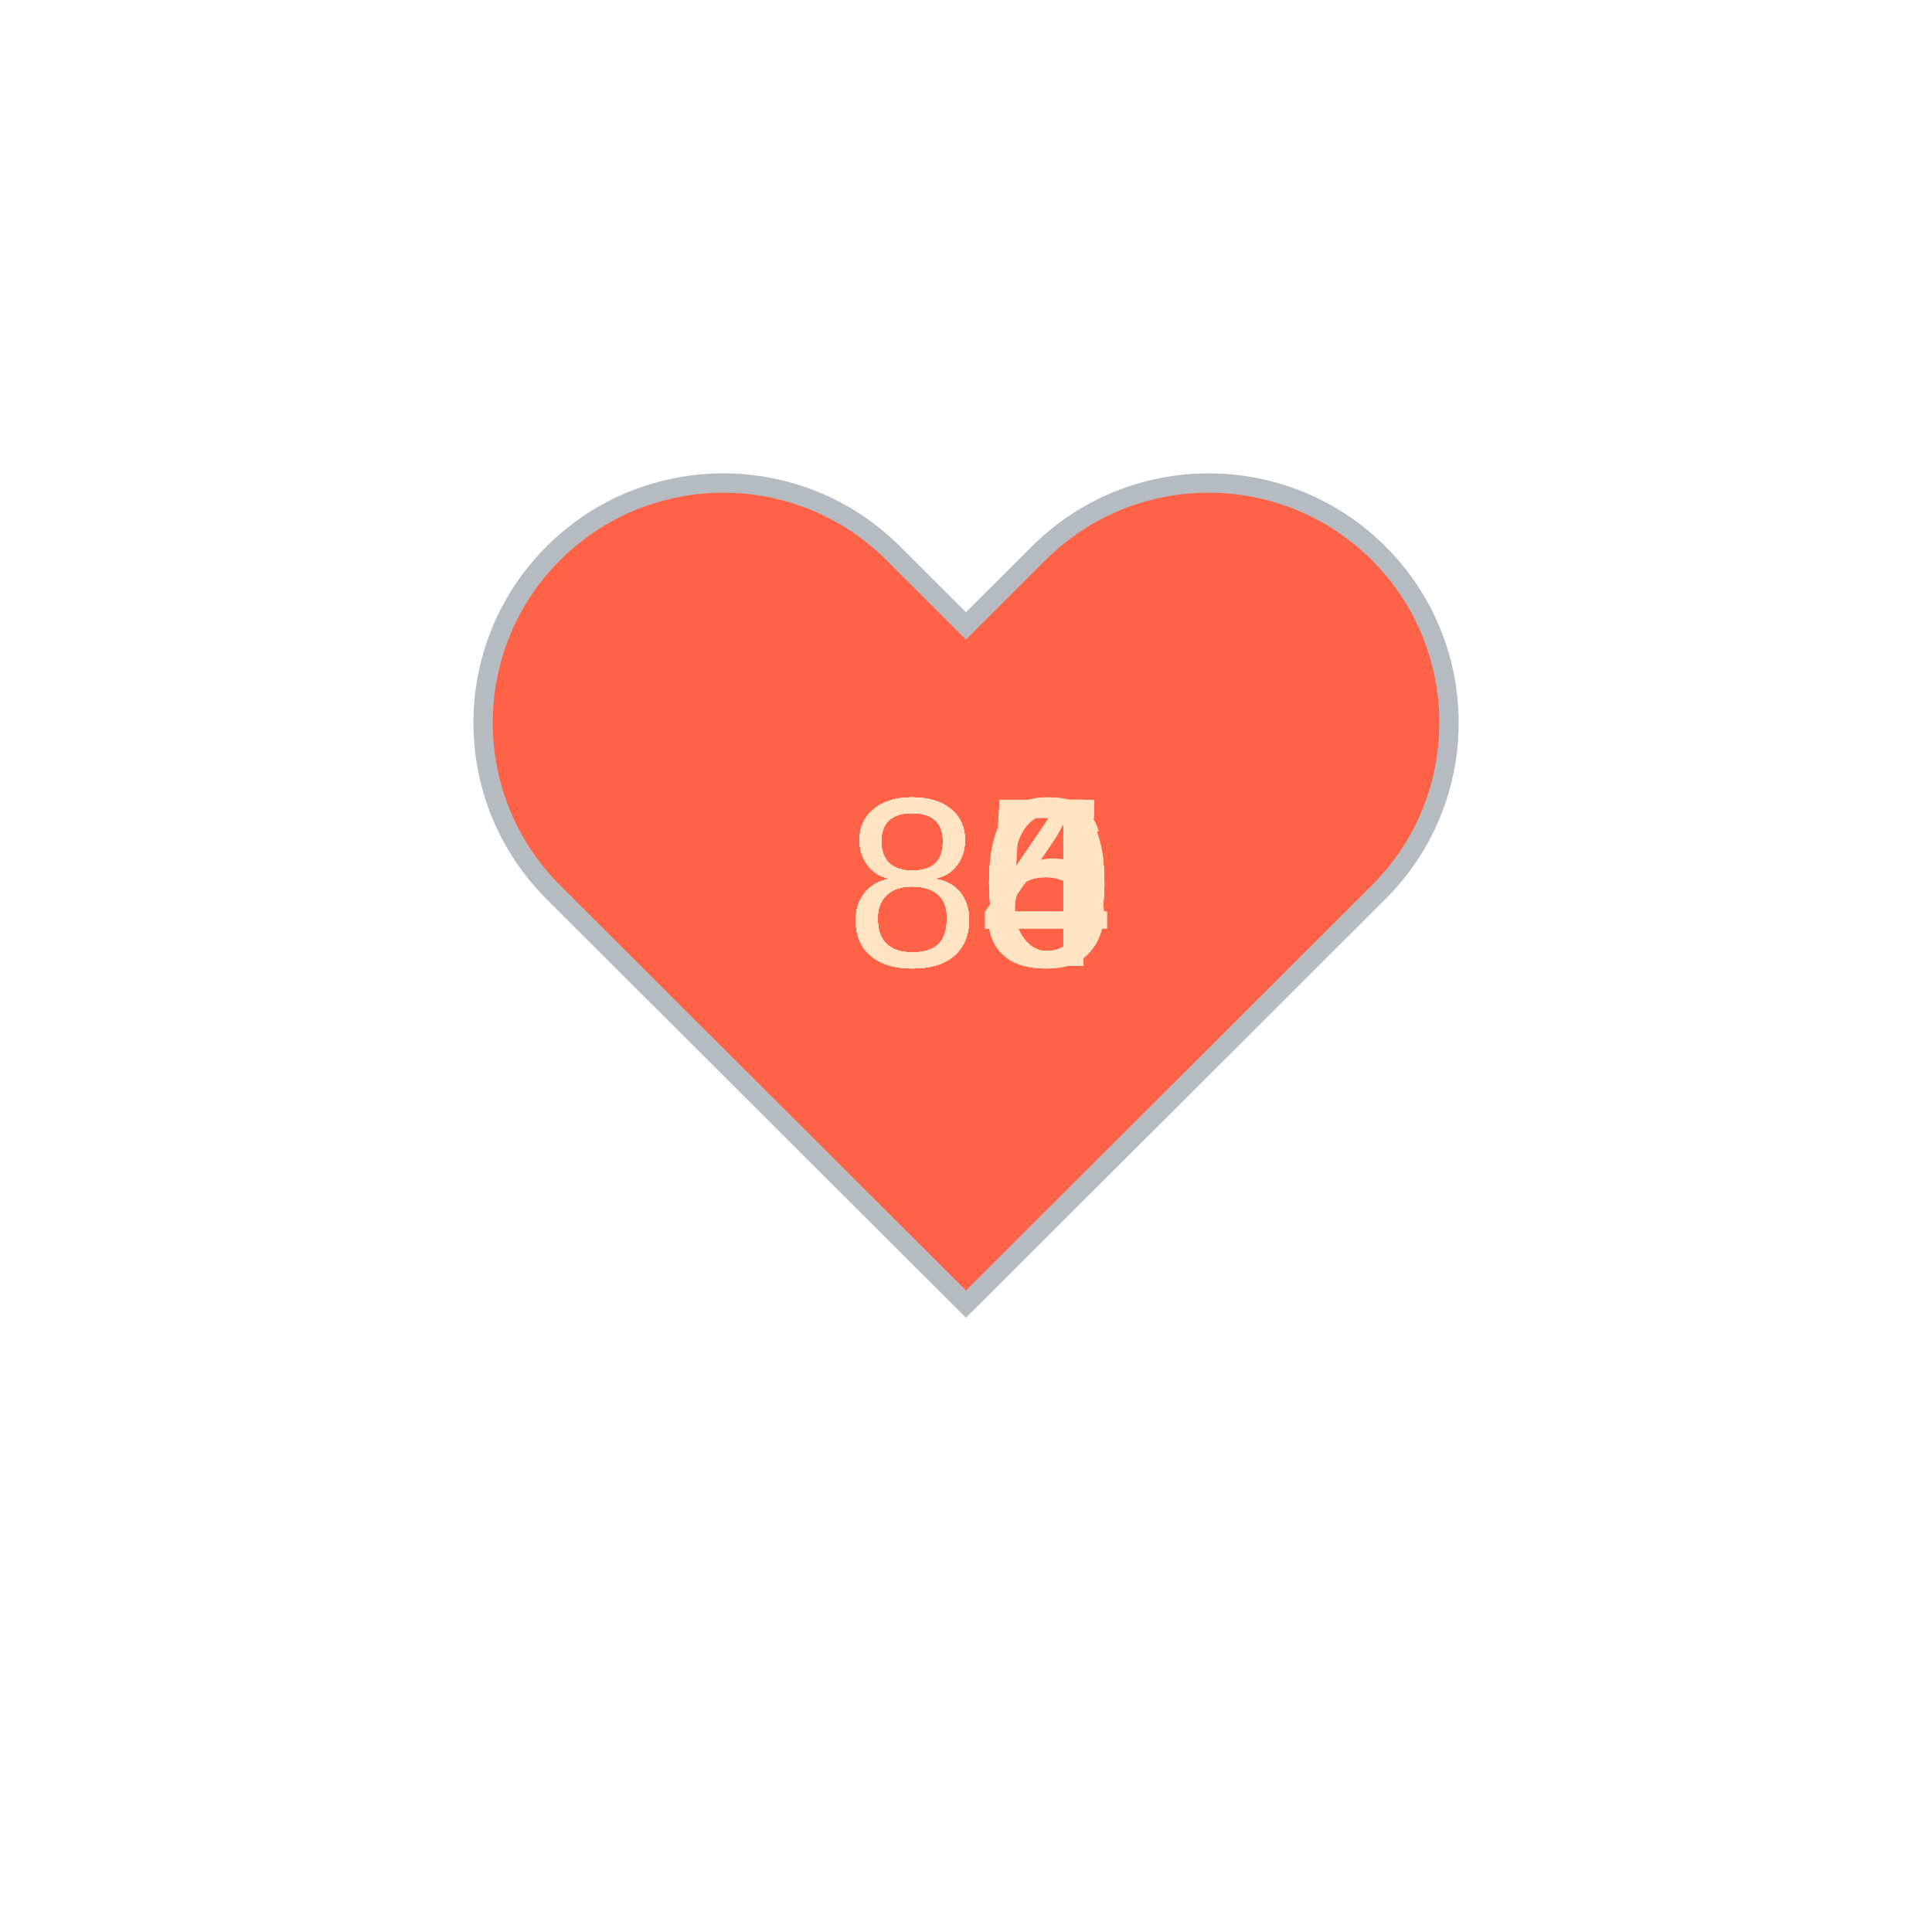
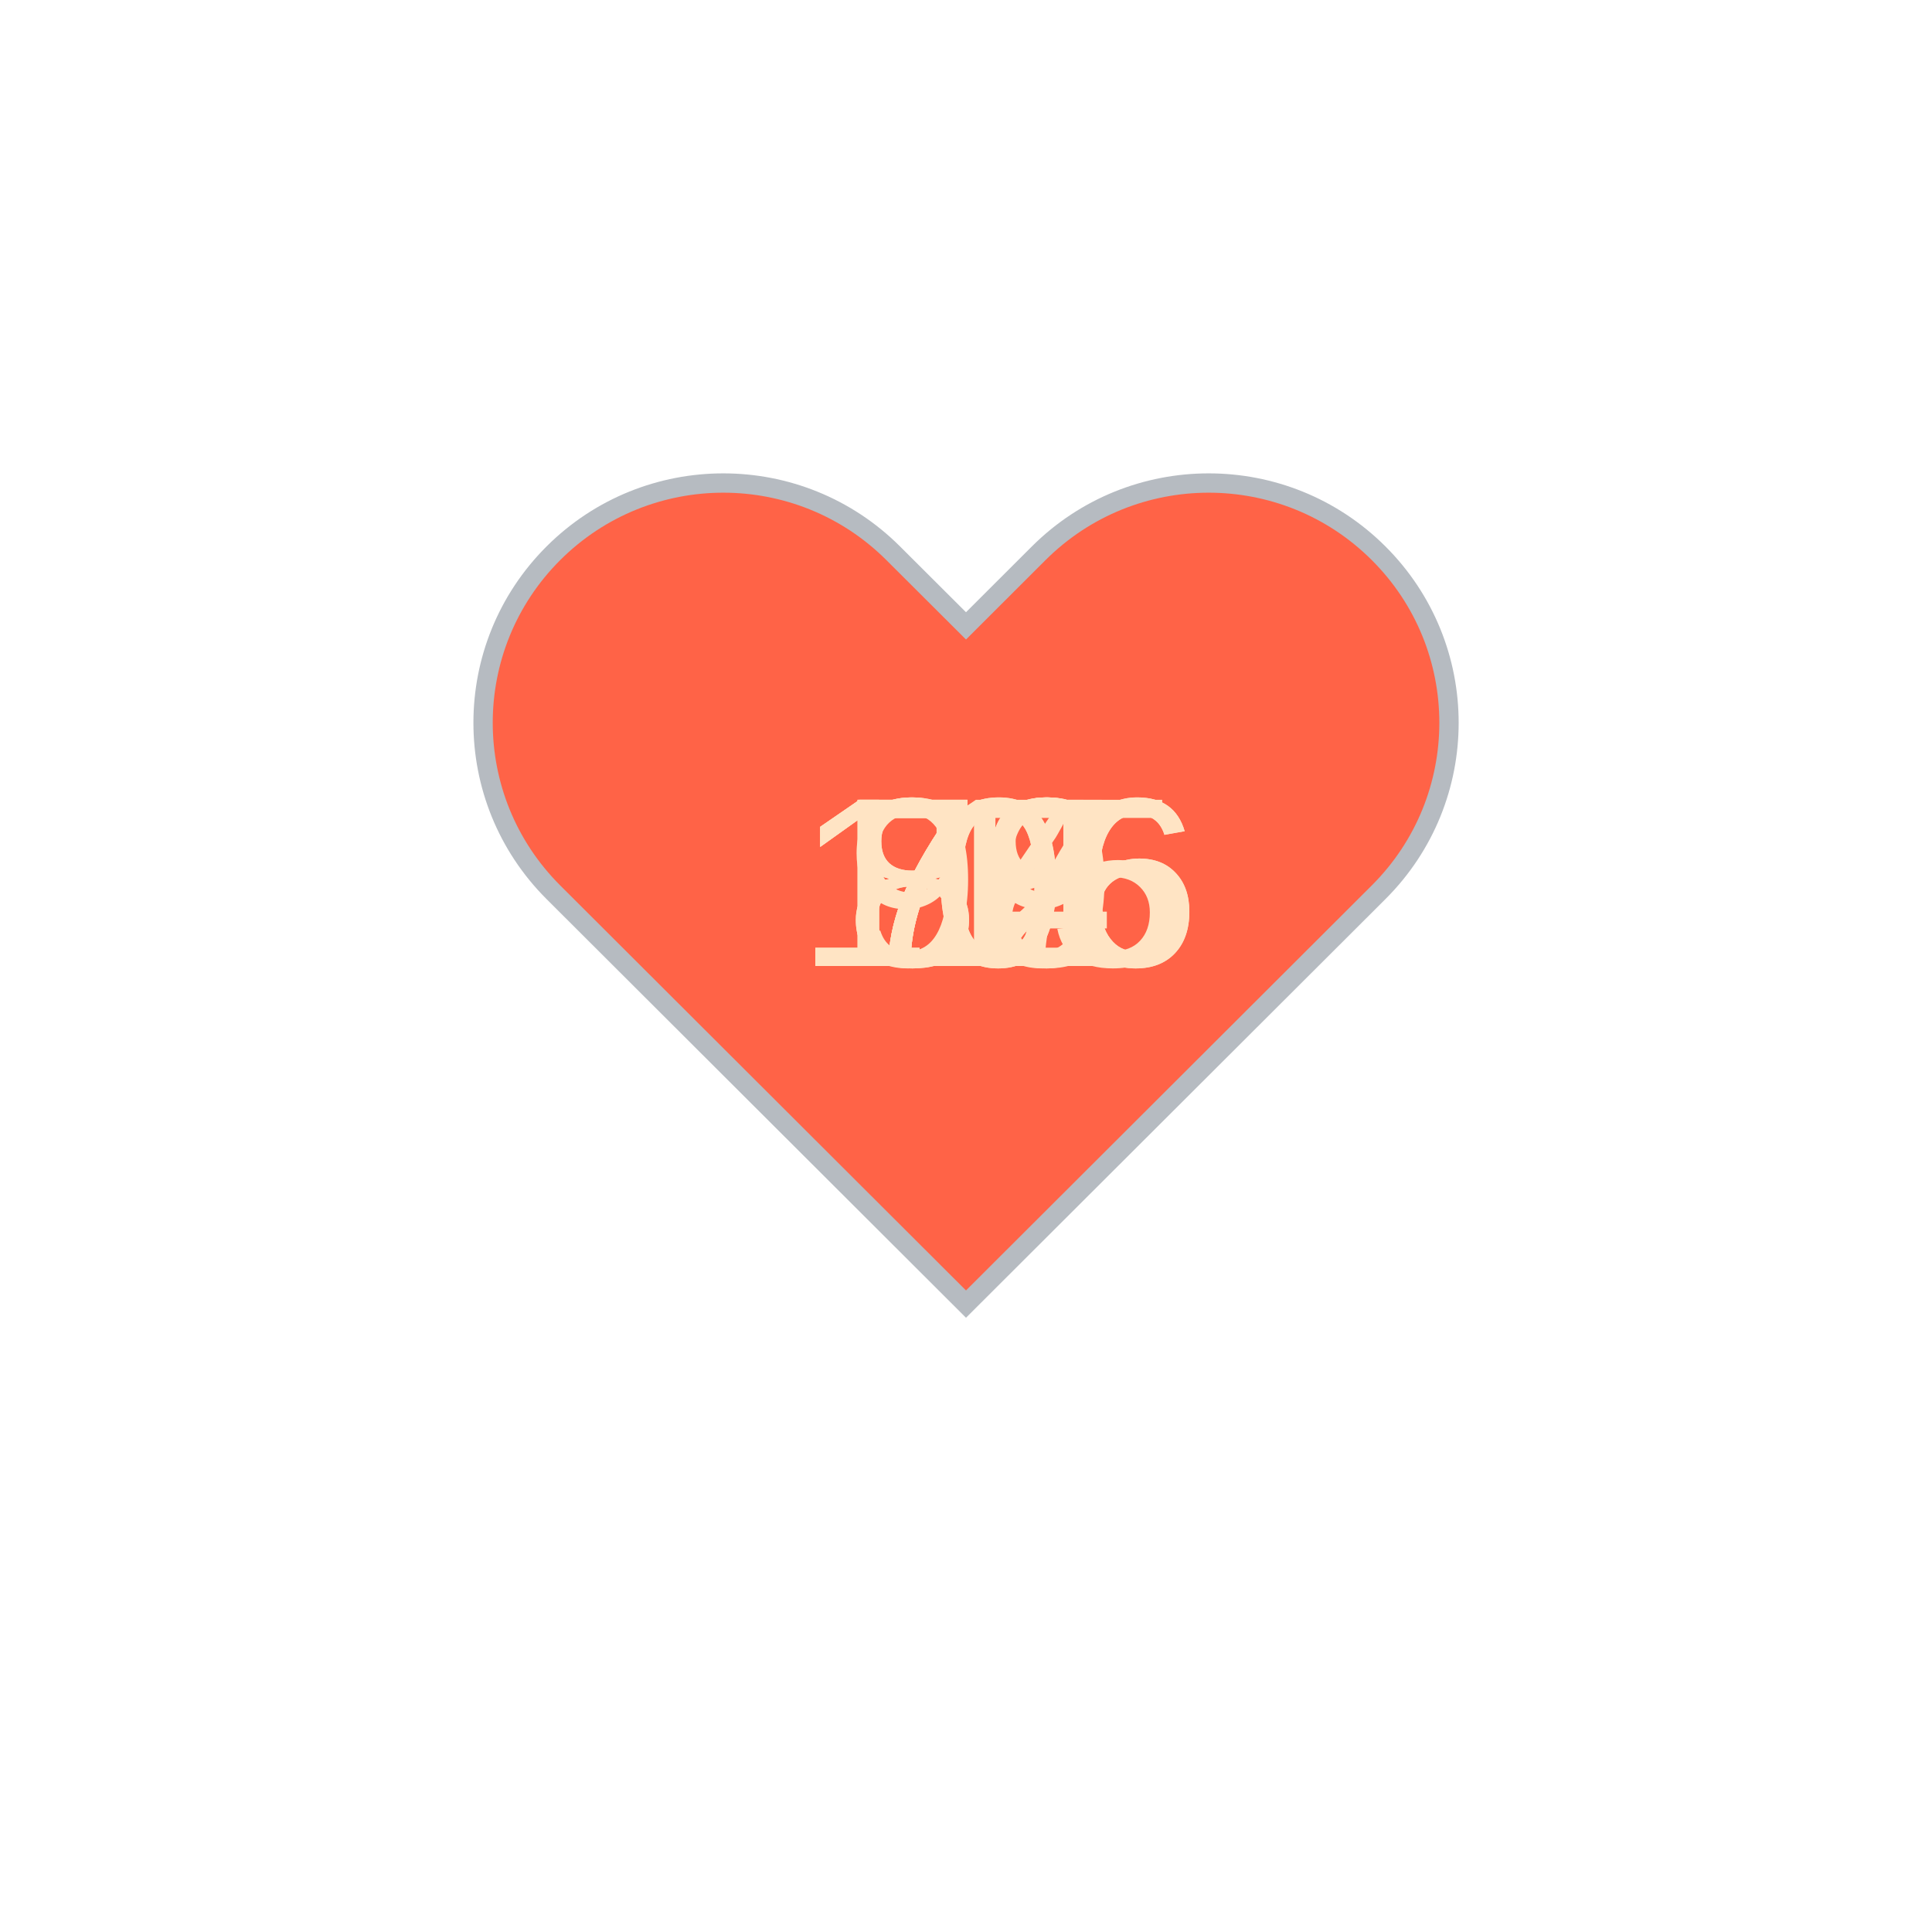
<svg xmlns="http://www.w3.org/2000/svg" baseProfile="full" height="150" version="1.1" viewBox="0,0,200,200" width="150">
  <defs />
  <g transform="translate(100 100)">
    <path d="M92.71,7.27L92.71,7.27c-9.71-9.69-25.46-9.69-35.18,0L50,14.79l-7.54-7.52C32.75-2.42,17-2.42,7.29,7.27v0 c-9.71,9.69-9.71,25.41,0,35.1L50,85l42.71-42.63C102.43,32.68,102.43,16.96,92.71,7.27z" fill="tomato" stroke="#B6BBC1" stroke-width="2" transform="translate(-50 -50)" />
    <animateTransform additive="sum" attributeName="transform" dur="1.2s" repeatCount="indefinite" type="scale" values="1; 1.5; 1.25; 1.5; 1.5; 1;" />
-     <text fill="bisque" style="font-size:25px; font-family:Arial" transform="translate(-12.5 0)">85<animate attributeName="visibility" dur="12.0s" keyTimes="0;0.1;0.2;0.3;0.4;0.5;0.6;0.7;0.8;0.9;1.0" repeatCount="indefinite" values="visible;hidden;hidden;hidden;hidden;hidden;hidden;hidden;hidden;hidden;hidden" />
+     <text fill="bisque" style="font-size:25px; font-family:Arial" transform="translate(-12.5 0)">78<animate attributeName="visibility" dur="12.0s" keyTimes="0;0.1;0.2;0.3;0.4;0.5;0.6;0.7;0.8;0.9;1.0" repeatCount="indefinite" values="visible;hidden;hidden;hidden;hidden;hidden;hidden;hidden;hidden;hidden;hidden" />
    </text>
-     <text fill="bisque" style="font-size:25px; font-family:Arial" transform="translate(-12.5 0)">80<animate attributeName="visibility" dur="12.0s" keyTimes="0;0.1;0.2;0.3;0.4;0.5;0.6;0.7;0.8;0.9;1.0" repeatCount="indefinite" values="hidden;visible;hidden;hidden;hidden;hidden;hidden;hidden;hidden;hidden;hidden" />
+     <text fill="bisque" style="font-size:25px; font-family:Arial" transform="translate(-12.5 0)">79<animate attributeName="visibility" dur="12.0s" keyTimes="0;0.1;0.2;0.3;0.4;0.5;0.6;0.7;0.8;0.9;1.0" repeatCount="indefinite" values="hidden;visible;hidden;hidden;hidden;hidden;hidden;hidden;hidden;hidden;hidden" />
    </text>
-     <text fill="bisque" style="font-size:25px; font-family:Arial" transform="translate(-12.5 0)">80<animate attributeName="visibility" dur="12.0s" keyTimes="0;0.1;0.2;0.3;0.4;0.5;0.6;0.7;0.8;0.9;1.0" repeatCount="indefinite" values="hidden;hidden;visible;hidden;hidden;hidden;hidden;hidden;hidden;hidden;hidden" />
+     <text fill="bisque" style="font-size:25px; font-family:Arial" transform="translate(-12.5 0)">72<animate attributeName="visibility" dur="12.0s" keyTimes="0;0.1;0.2;0.3;0.4;0.5;0.6;0.7;0.8;0.9;1.0" repeatCount="indefinite" values="hidden;hidden;visible;hidden;hidden;hidden;hidden;hidden;hidden;hidden;hidden" />
    </text>
-     <text fill="bisque" style="font-size:25px; font-family:Arial" transform="translate(-12.5 0)">84<animate attributeName="visibility" dur="12.0s" keyTimes="0;0.1;0.2;0.3;0.4;0.5;0.6;0.7;0.8;0.9;1.0" repeatCount="indefinite" values="hidden;hidden;hidden;visible;hidden;hidden;hidden;hidden;hidden;hidden;hidden" />
+     <text fill="bisque" style="font-size:25px; font-family:Arial" transform="translate(-12.5 0)">72<animate attributeName="visibility" dur="12.0s" keyTimes="0;0.1;0.2;0.3;0.4;0.5;0.6;0.7;0.8;0.9;1.0" repeatCount="indefinite" values="hidden;hidden;hidden;visible;hidden;hidden;hidden;hidden;hidden;hidden;hidden" />
    </text>
-     <text fill="bisque" style="font-size:25px; font-family:Arial" transform="translate(-12.5 0)">86<animate attributeName="visibility" dur="12.0s" keyTimes="0;0.1;0.2;0.3;0.4;0.5;0.6;0.7;0.8;0.9;1.0" repeatCount="indefinite" values="hidden;hidden;hidden;hidden;visible;hidden;hidden;hidden;hidden;hidden;hidden" />
+     <text fill="bisque" style="font-size:25px; font-family:Arial" transform="translate(-12.5 0)">84<animate attributeName="visibility" dur="12.0s" keyTimes="0;0.1;0.2;0.3;0.4;0.5;0.6;0.7;0.8;0.9;1.0" repeatCount="indefinite" values="hidden;hidden;hidden;hidden;visible;hidden;hidden;hidden;hidden;hidden;hidden" />
    </text>
-     <text fill="bisque" style="font-size:25px; font-family:Arial" transform="translate(-12.5 0)">85<animate attributeName="visibility" dur="12.0s" keyTimes="0;0.1;0.2;0.3;0.4;0.5;0.6;0.7;0.8;0.9;1.0" repeatCount="indefinite" values="hidden;hidden;hidden;hidden;hidden;visible;hidden;hidden;hidden;hidden;hidden" />
+     <text fill="bisque" style="font-size:25px; font-family:Arial" transform="translate(-12.5 0)">97<animate attributeName="visibility" dur="12.0s" keyTimes="0;0.1;0.2;0.3;0.4;0.5;0.6;0.7;0.8;0.9;1.0" repeatCount="indefinite" values="hidden;hidden;hidden;hidden;hidden;visible;hidden;hidden;hidden;hidden;hidden" />
    </text>
-     <text fill="bisque" style="font-size:25px; font-family:Arial" transform="translate(-12.5 0)">84<animate attributeName="visibility" dur="12.0s" keyTimes="0;0.1;0.2;0.3;0.4;0.5;0.6;0.7;0.8;0.9;1.0" repeatCount="indefinite" values="hidden;hidden;hidden;hidden;hidden;hidden;visible;hidden;hidden;hidden;hidden" />
+     <text fill="bisque" style="font-size:25px; font-family:Arial" transform="translate(-17.5 0)">106<animate attributeName="visibility" dur="12.0s" keyTimes="0;0.1;0.2;0.3;0.4;0.5;0.6;0.7;0.8;0.9;1.0" repeatCount="indefinite" values="hidden;hidden;hidden;hidden;hidden;hidden;visible;hidden;hidden;hidden;hidden" />
    </text>
-     <text fill="bisque" style="font-size:25px; font-family:Arial" transform="translate(-12.5 0)">84<animate attributeName="visibility" dur="12.0s" keyTimes="0;0.1;0.2;0.3;0.4;0.5;0.6;0.7;0.8;0.9;1.0" repeatCount="indefinite" values="hidden;hidden;hidden;hidden;hidden;hidden;hidden;visible;hidden;hidden;hidden" />
+     <text fill="bisque" style="font-size:25px; font-family:Arial" transform="translate(-17.5 0)">115<animate attributeName="visibility" dur="12.0s" keyTimes="0;0.1;0.2;0.3;0.4;0.5;0.6;0.7;0.8;0.9;1.0" repeatCount="indefinite" values="hidden;hidden;hidden;hidden;hidden;hidden;hidden;visible;hidden;hidden;hidden" />
    </text>
-     <text fill="bisque" style="font-size:25px; font-family:Arial" transform="translate(-12.5 0)">84<animate attributeName="visibility" dur="12.0s" keyTimes="0;0.1;0.2;0.3;0.4;0.5;0.6;0.7;0.8;0.9;1.0" repeatCount="indefinite" values="hidden;hidden;hidden;hidden;hidden;hidden;hidden;hidden;visible;hidden;hidden" />
+     <text fill="bisque" style="font-size:25px; font-family:Arial" transform="translate(-12.5 0)">80<animate attributeName="visibility" dur="12.0s" keyTimes="0;0.1;0.2;0.3;0.4;0.5;0.6;0.7;0.8;0.9;1.0" repeatCount="indefinite" values="hidden;hidden;hidden;hidden;hidden;hidden;hidden;hidden;visible;hidden;hidden" />
    </text>
-     <text fill="bisque" style="font-size:25px; font-family:Arial" transform="translate(-12.5 0)">80<animate attributeName="visibility" dur="12.0s" keyTimes="0;0.1;0.2;0.3;0.4;0.5;0.6;0.7;0.8;0.9;1.0" repeatCount="indefinite" values="hidden;hidden;hidden;hidden;hidden;hidden;hidden;hidden;hidden;visible;hidden" />
+     <text fill="bisque" style="font-size:25px; font-family:Arial" transform="translate(-17.5 0)">106<animate attributeName="visibility" dur="12.0s" keyTimes="0;0.1;0.2;0.3;0.4;0.5;0.6;0.7;0.8;0.9;1.0" repeatCount="indefinite" values="hidden;hidden;hidden;hidden;hidden;hidden;hidden;hidden;hidden;visible;hidden" />
    </text>
  </g>
</svg>
